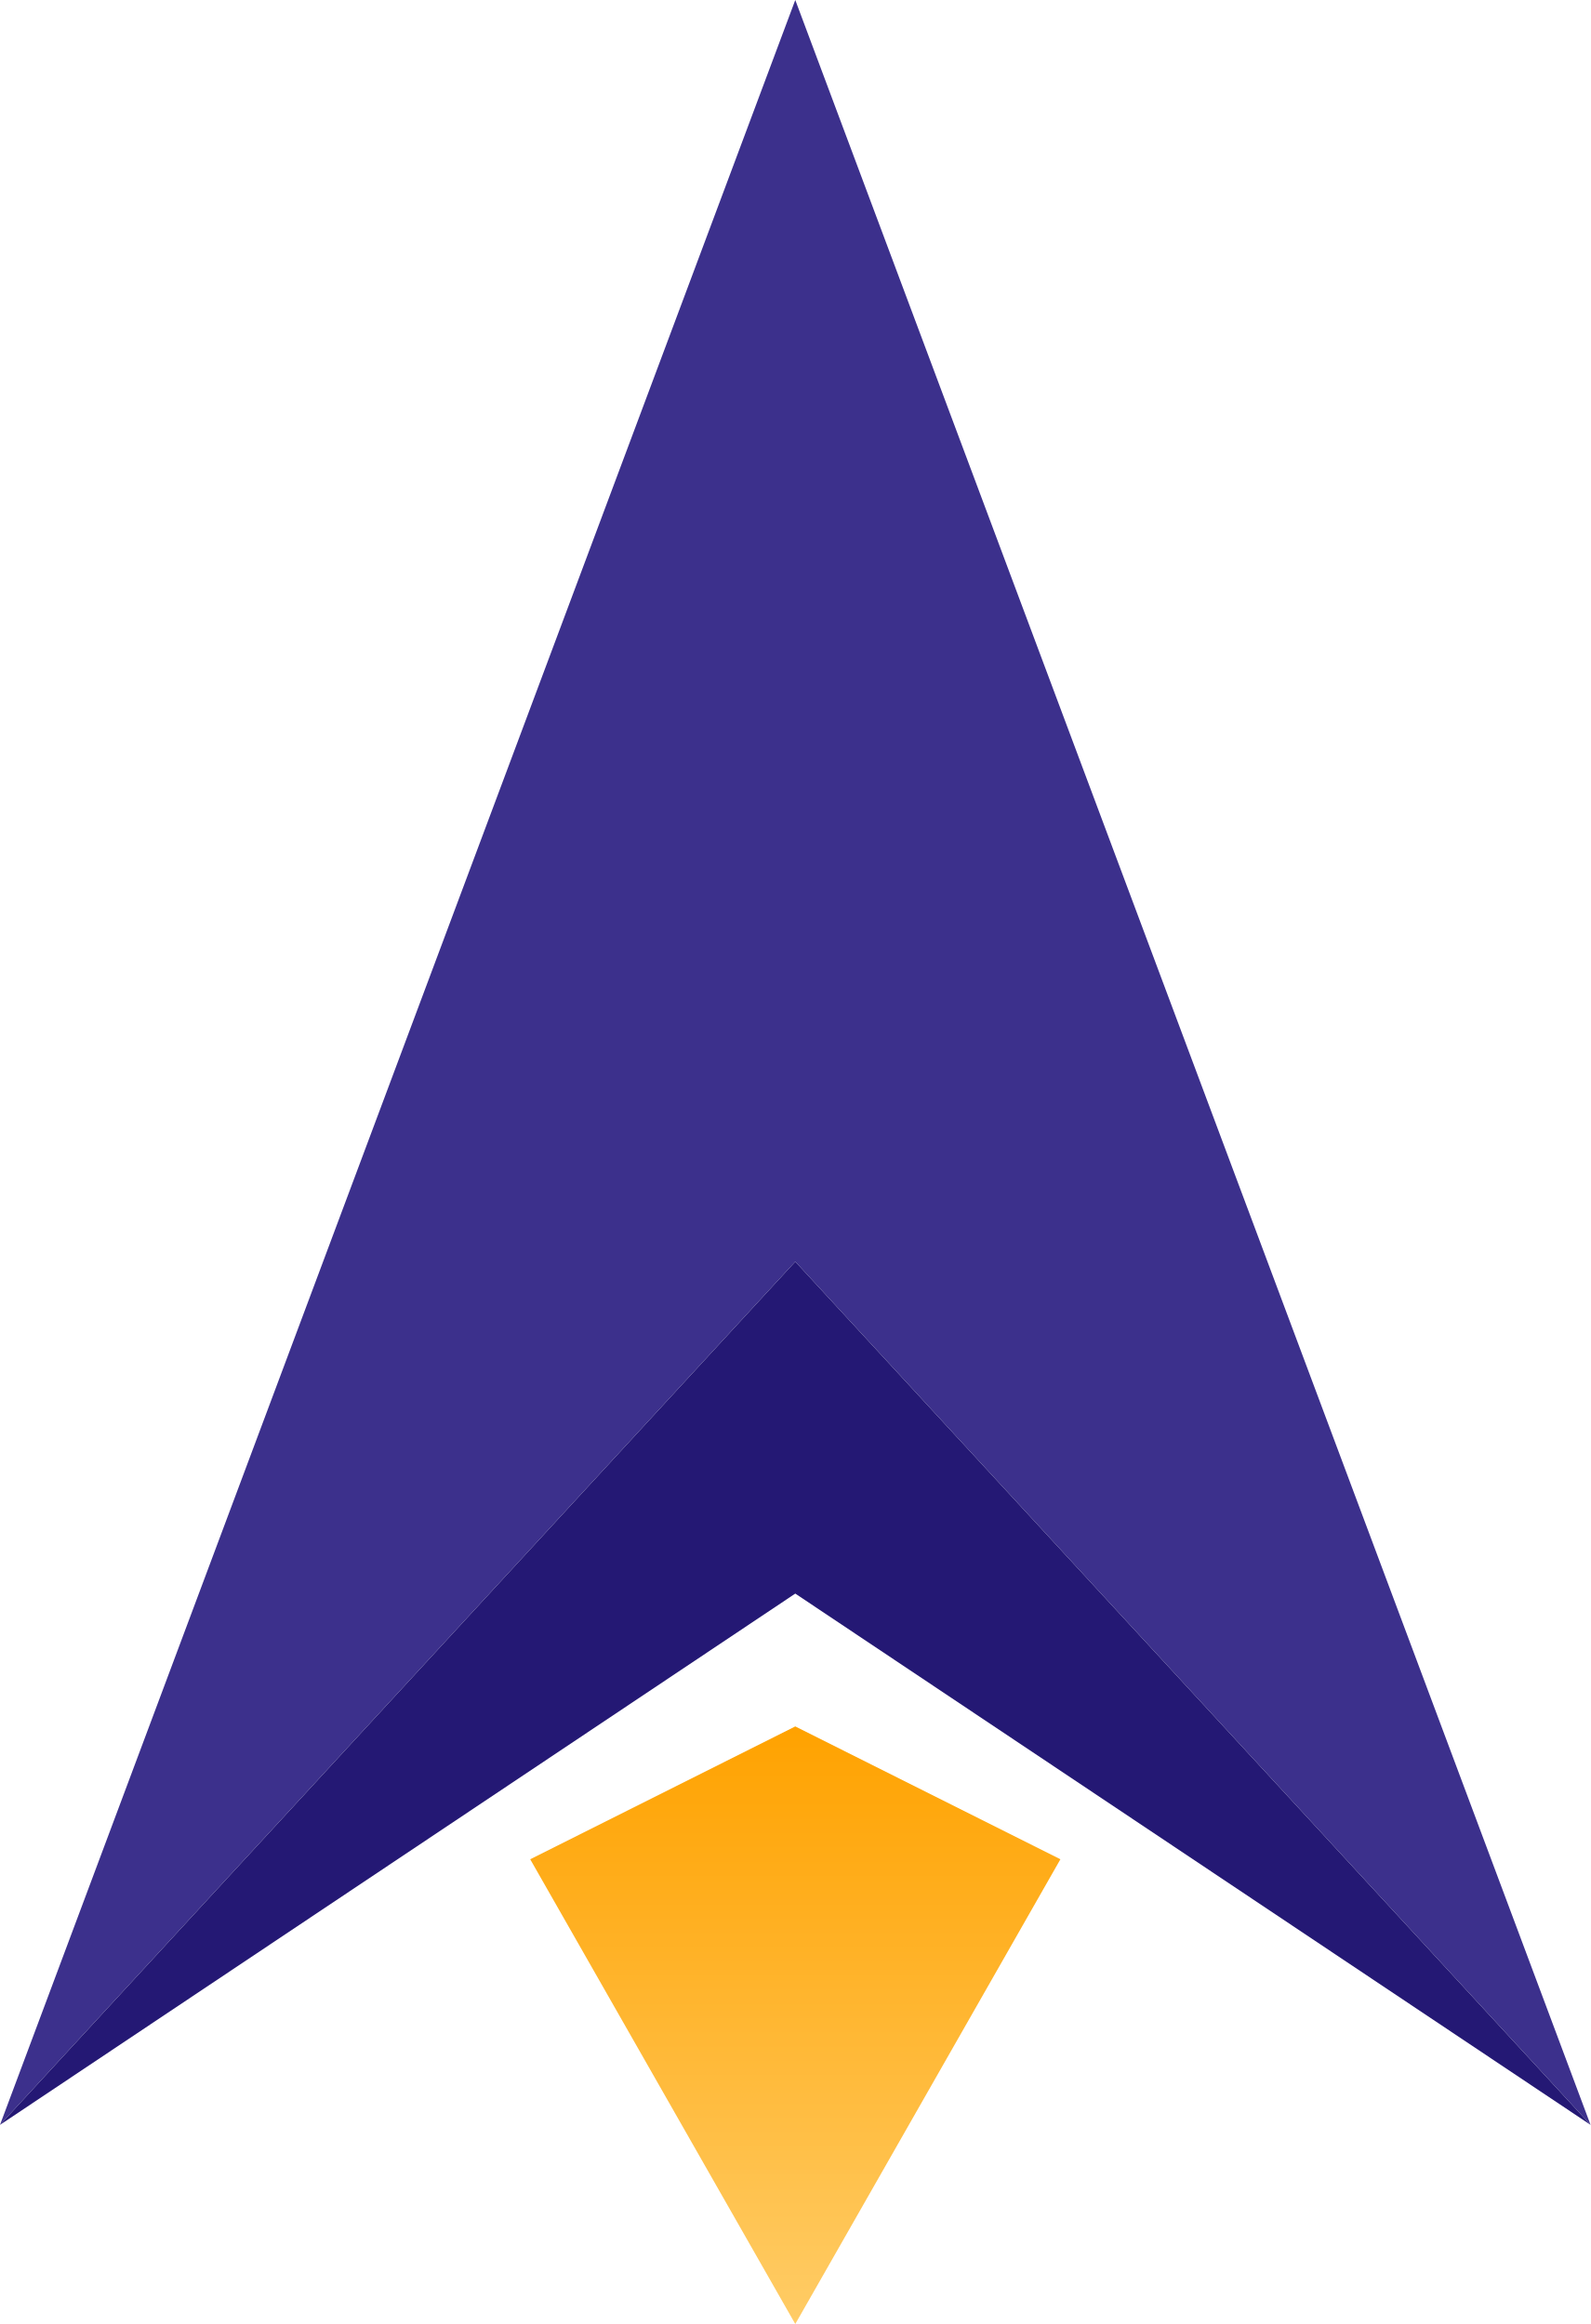
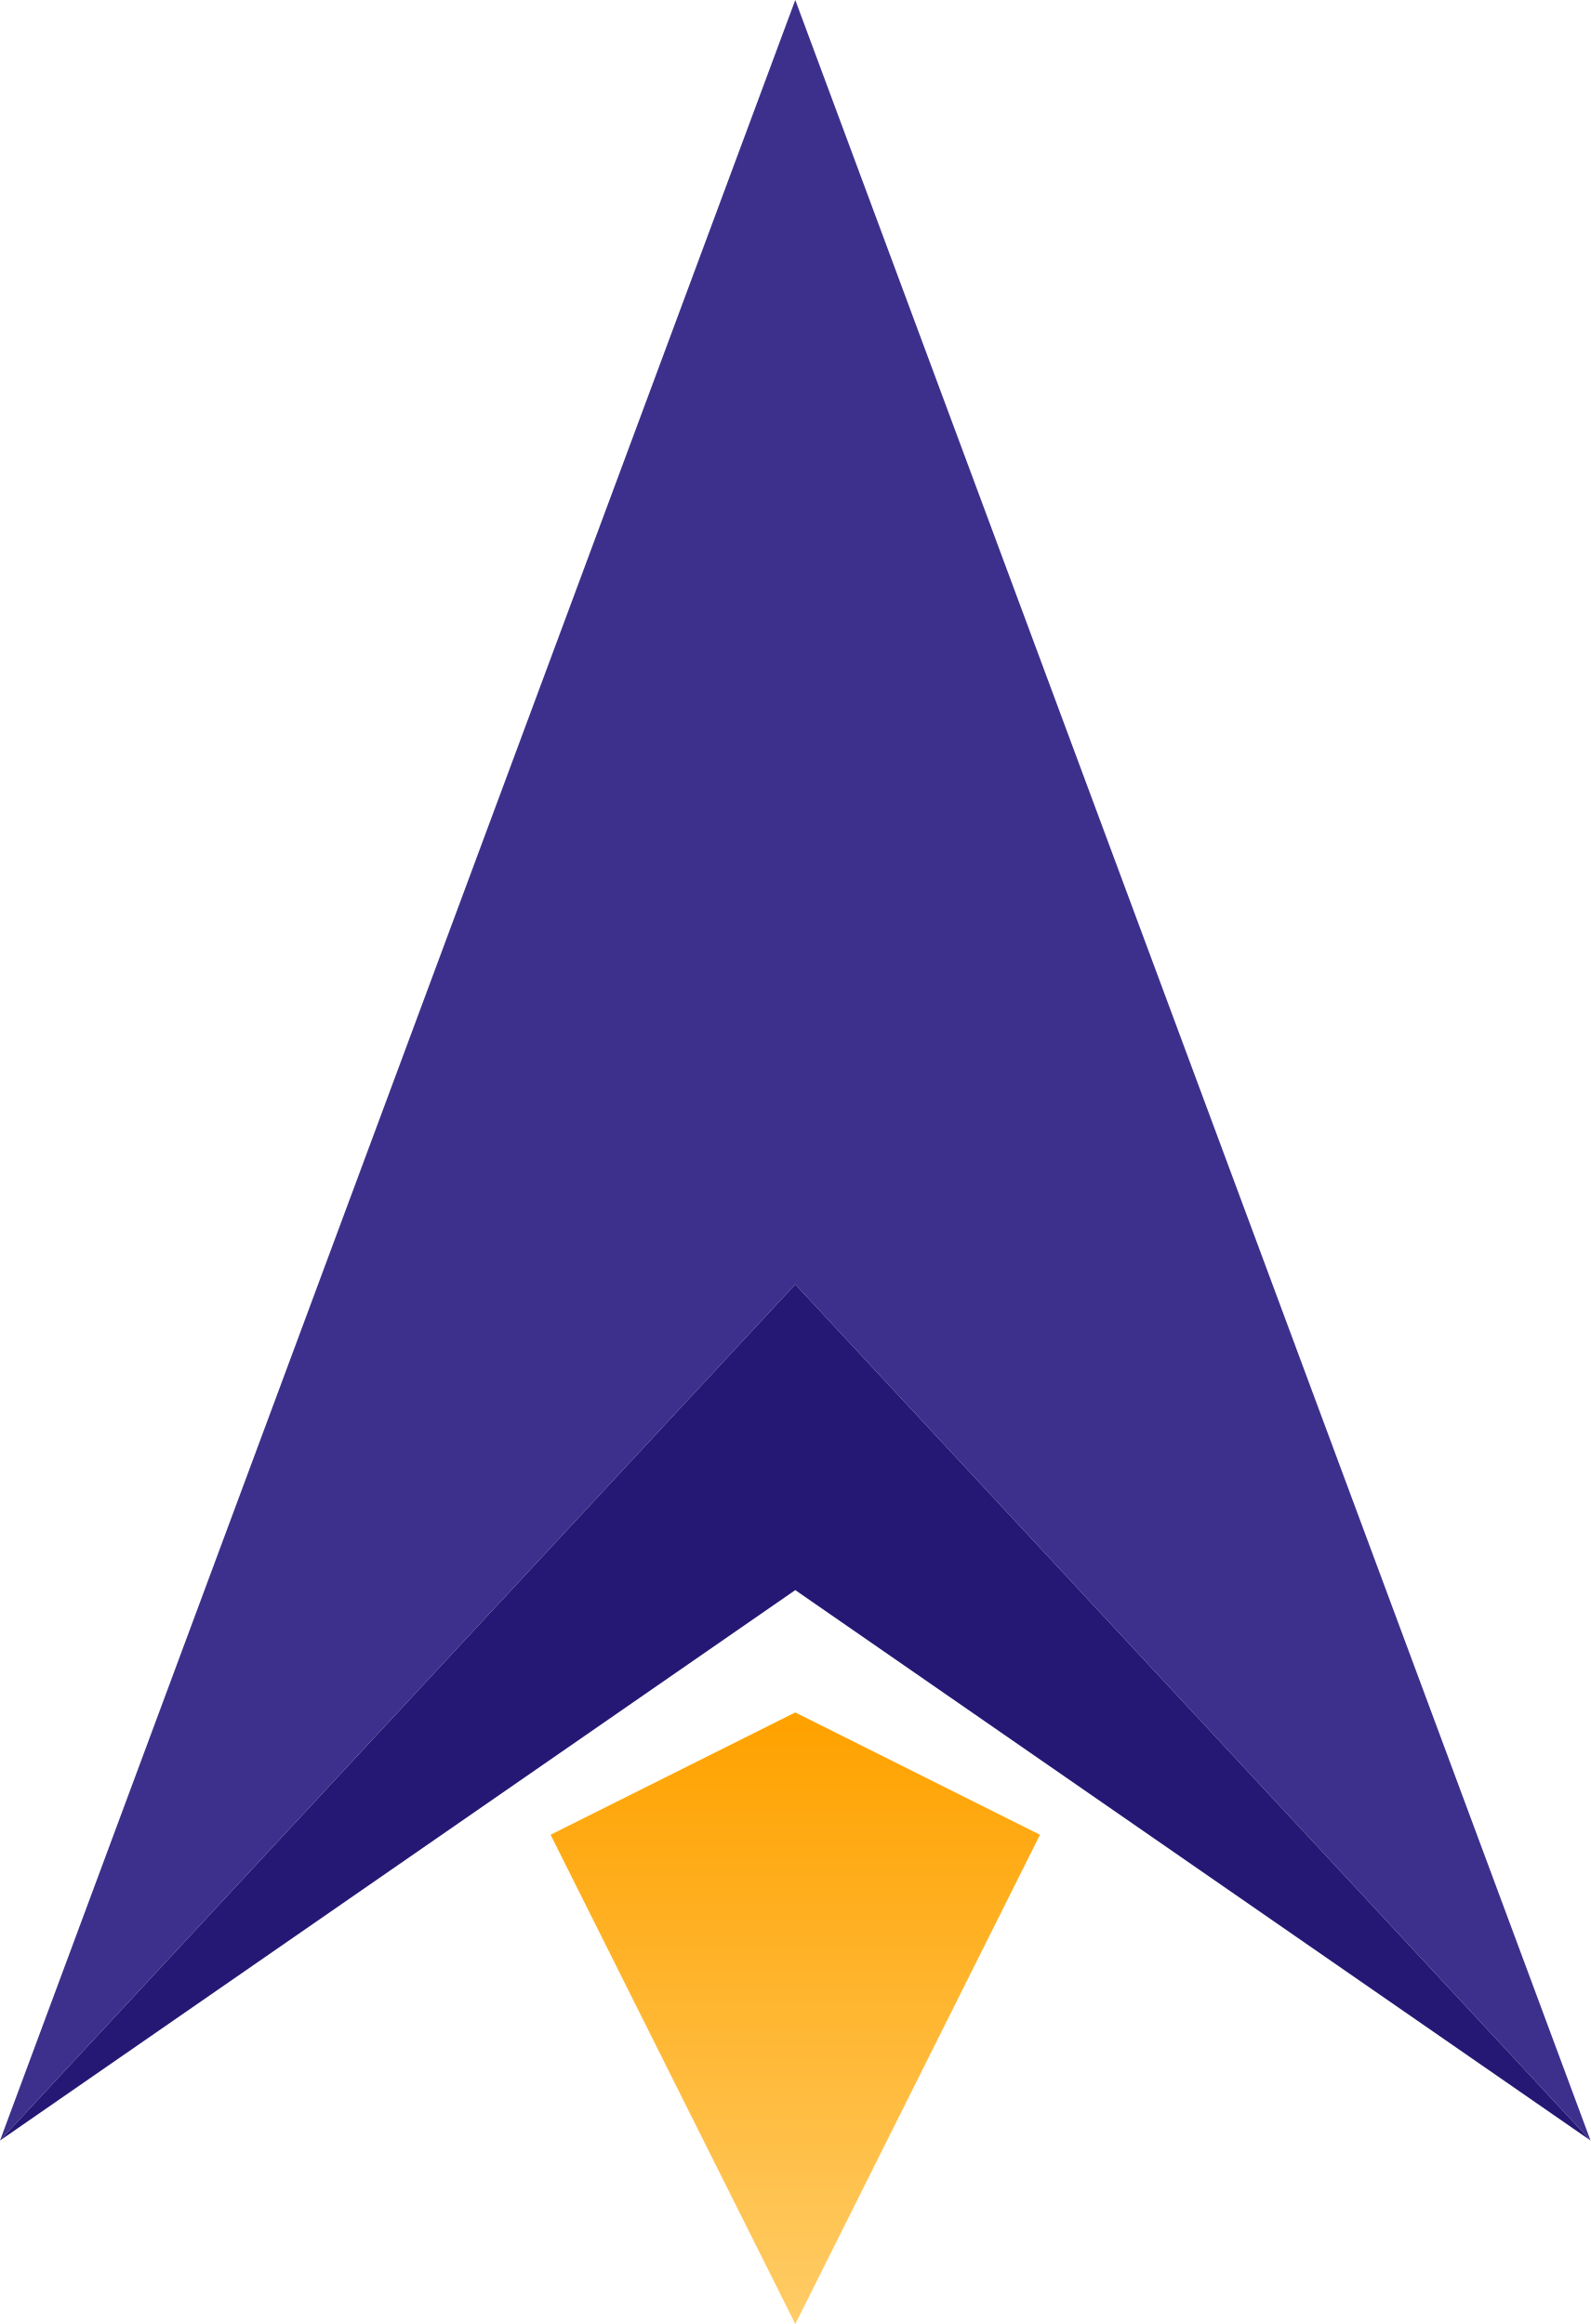
- <svg xmlns="http://www.w3.org/2000/svg" width="26" height="38" viewBox="0 0 26 38" fill="none">
-   <path d="M-6.10352e-05 34.744L13 0L26 34.744L13 20.629L-6.10352e-05 34.744Z" fill="#3C308C" />
-   <path d="M-6.10352e-05 34.744L13 20.629L26 34.744L13 26.057L-6.10352e-05 34.744Z" fill="#241874" />
-   <path d="M8.667 30.401L13 28.229L17.334 30.401L13 38L8.667 30.401Z" fill="url(#paint0_linear_231_14)" />
+ <svg xmlns="http://www.w3.org/2000/svg" width="26" height="38" fill="none">
+   <path d="M0 35 13 0l13 35-13-14L0 35Z" fill="#3C308C" />
+   <path d="m0 35 13-14 13 14-13-9-13 9Z" fill="#241874" />
+   <path d="m9 30 4-2 4 2-4 8-4-8Z" fill="url(#a)" />
  <defs>
-     <linearGradient id="paint0_linear_231_14" x1="13" y1="28.23" x2="13" y2="38.001" gradientUnits="userSpaceOnUse">
+     <linearGradient id="a" x1="13" y1="28.2" x2="13" y2="38" gradientUnits="userSpaceOnUse">
      <stop stop-color="#FFA200" />
-       <stop offset="1" stop-color="#FFCC66" />
-       <stop offset="1" stop-color="#FFCC66" />
+       <stop offset="1" stop-color="#FC6" />
+       <stop offset="1" stop-color="#FC6" />
    </linearGradient>
  </defs>
</svg>
